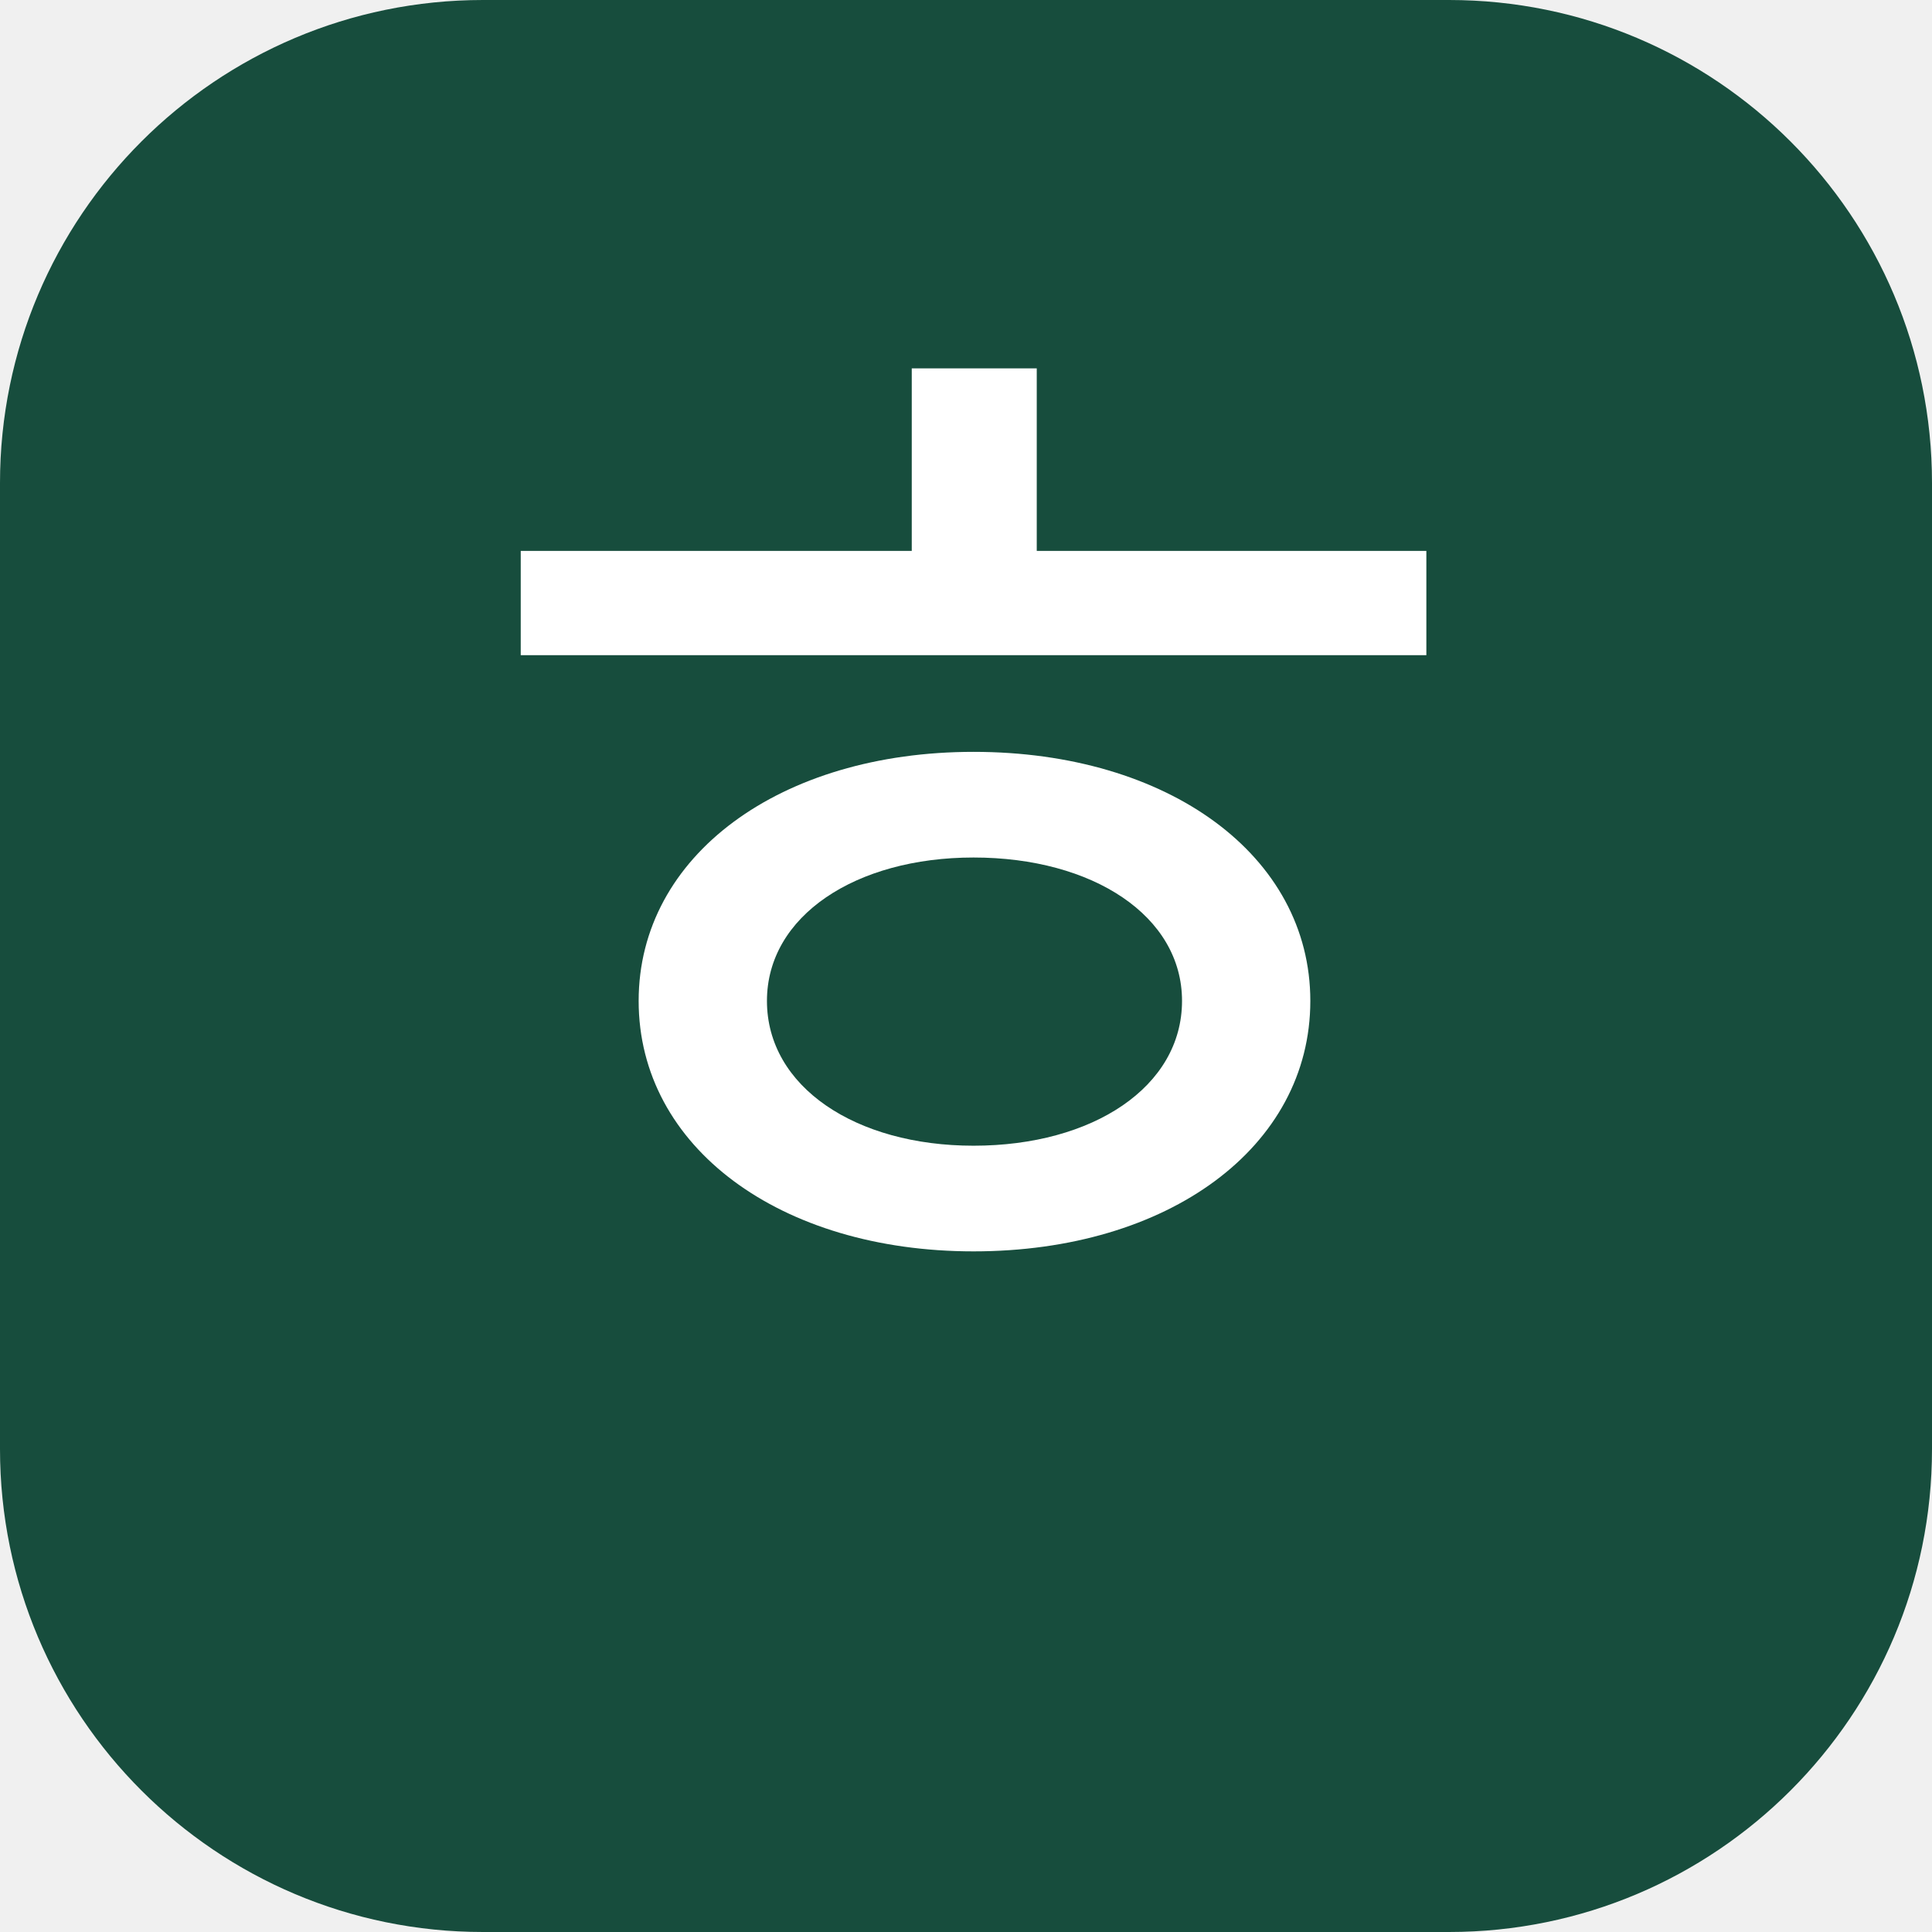
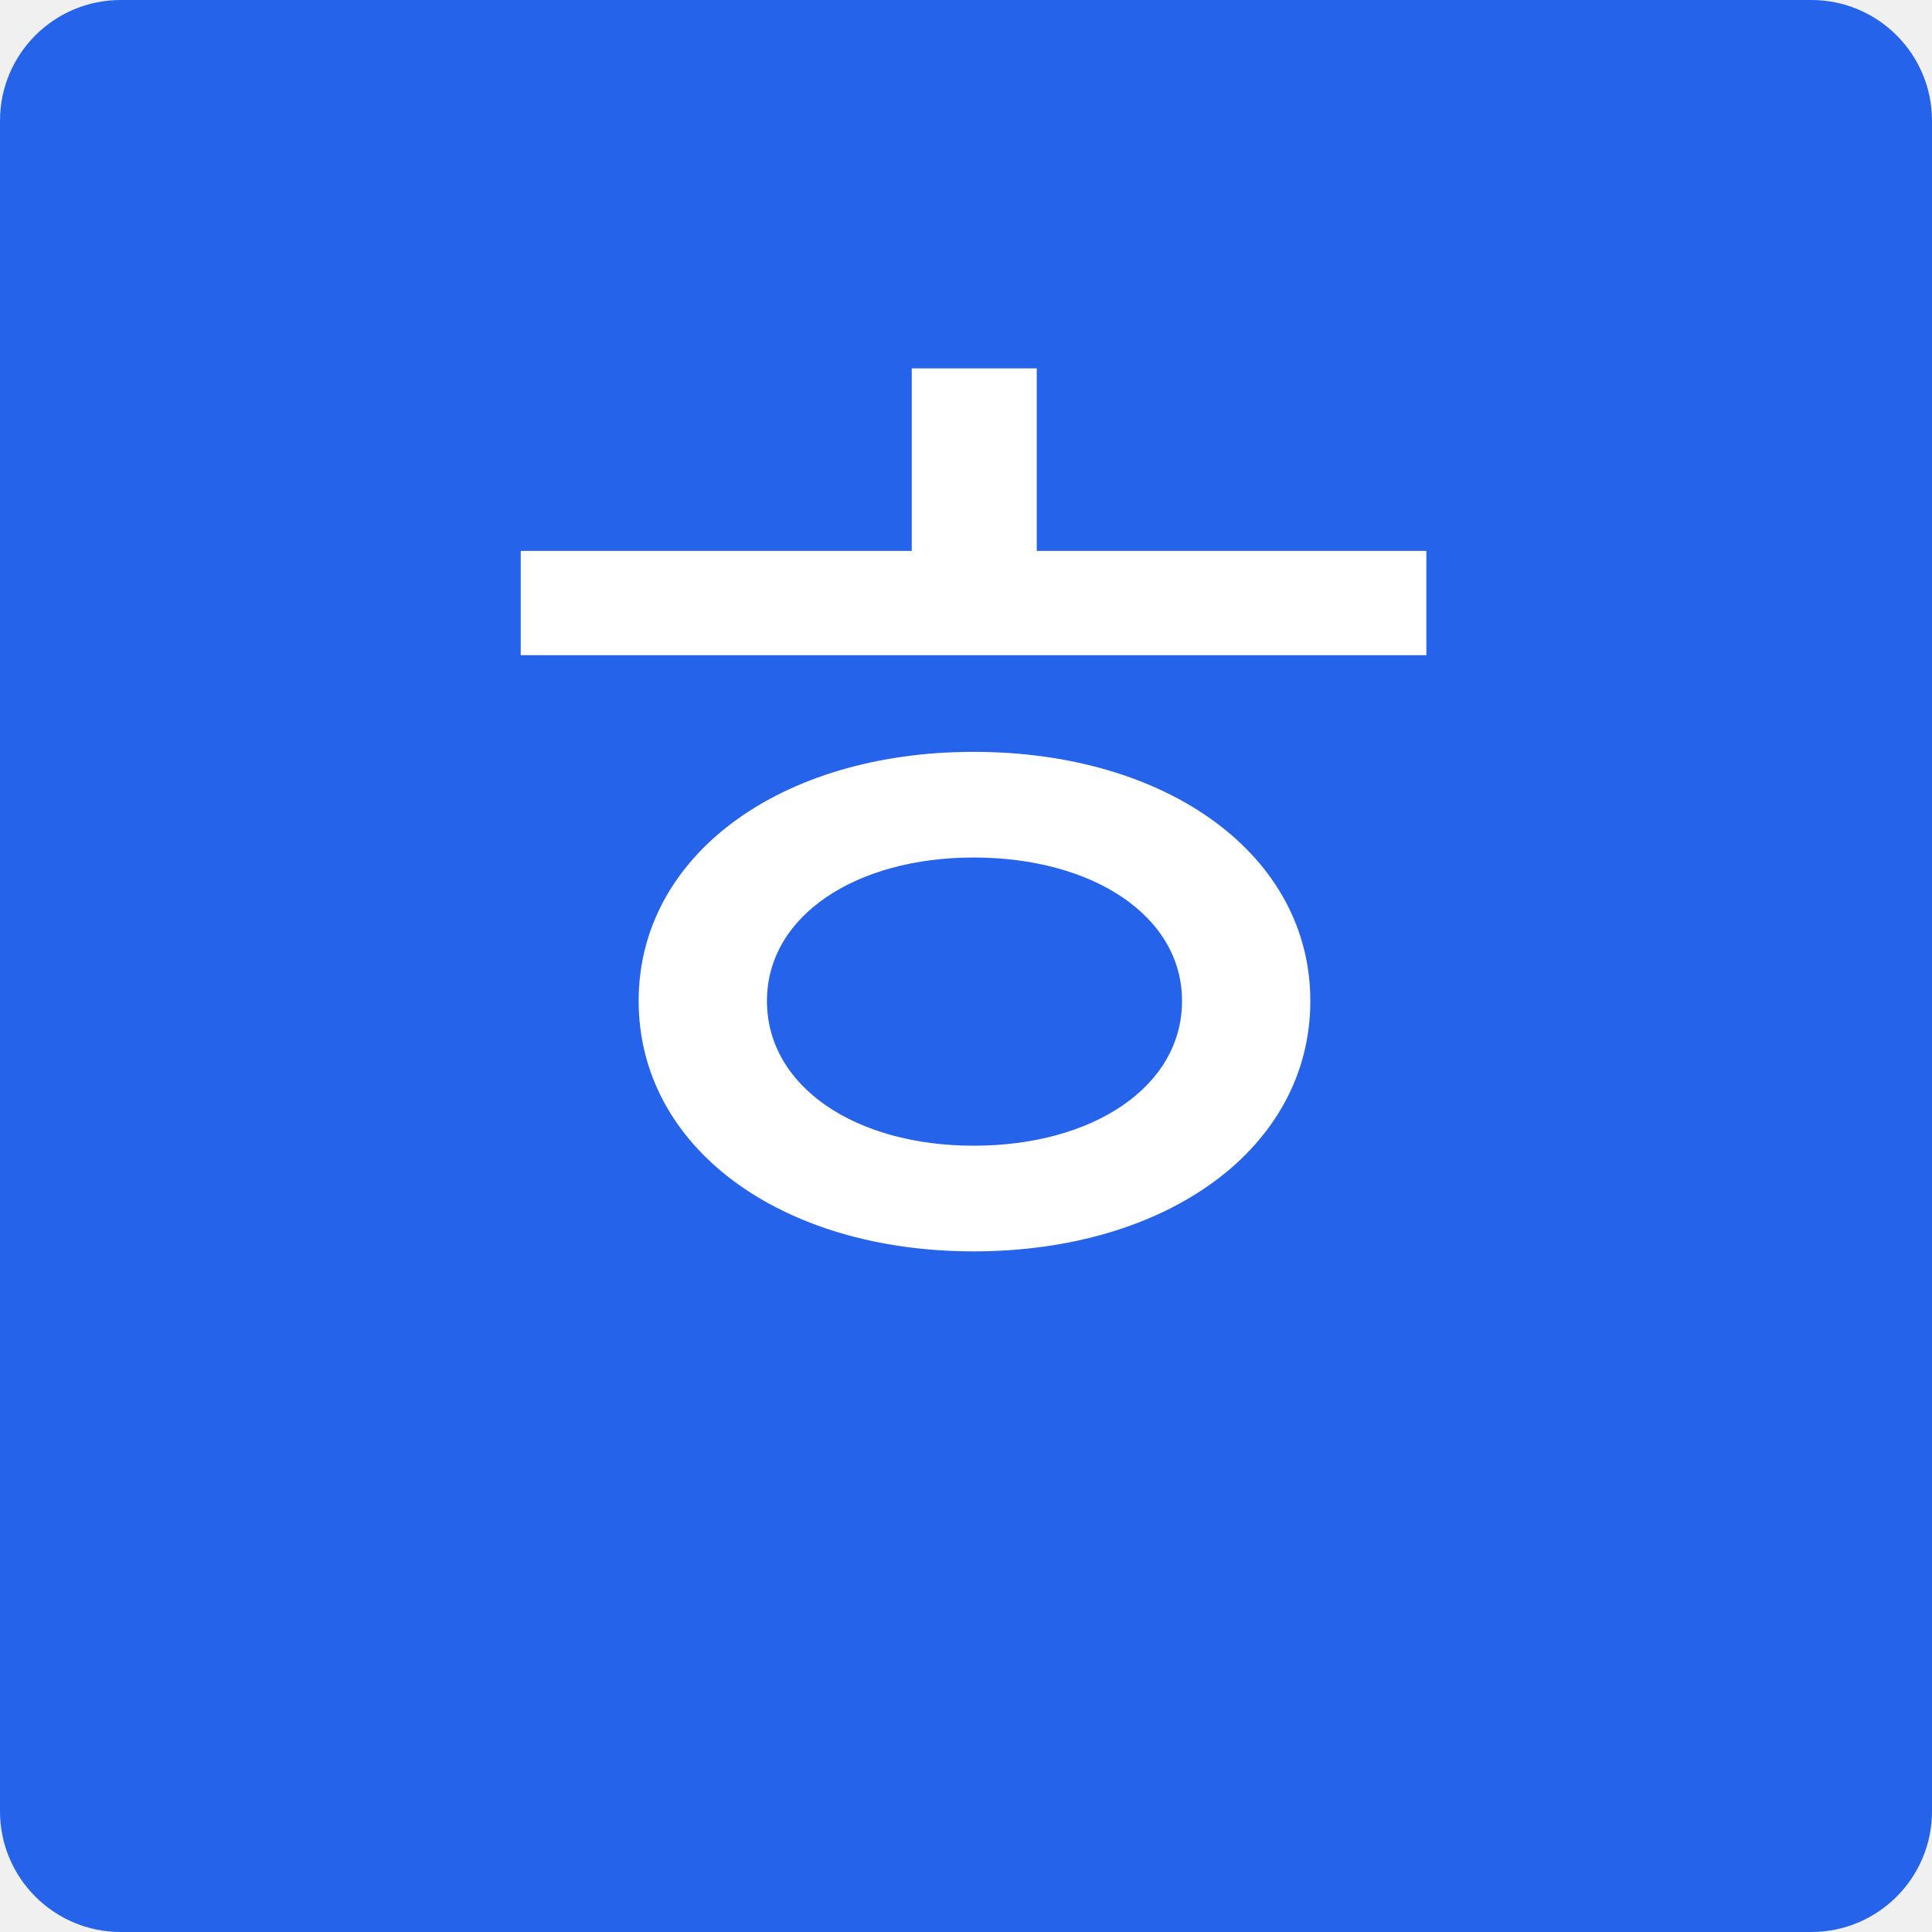
<svg xmlns="http://www.w3.org/2000/svg" viewBox="0 0 64 64">
-   <rect width="64" height="64" rx="16" fill="#174d3d" />
+   <rect width="64" height="64" rx="4" fill="#2563eb" />
  <text x="32" y="46" text-anchor="middle" fill="#fff" font-family="sans-serif" font-size="50">ㅎ</text>
</svg>
